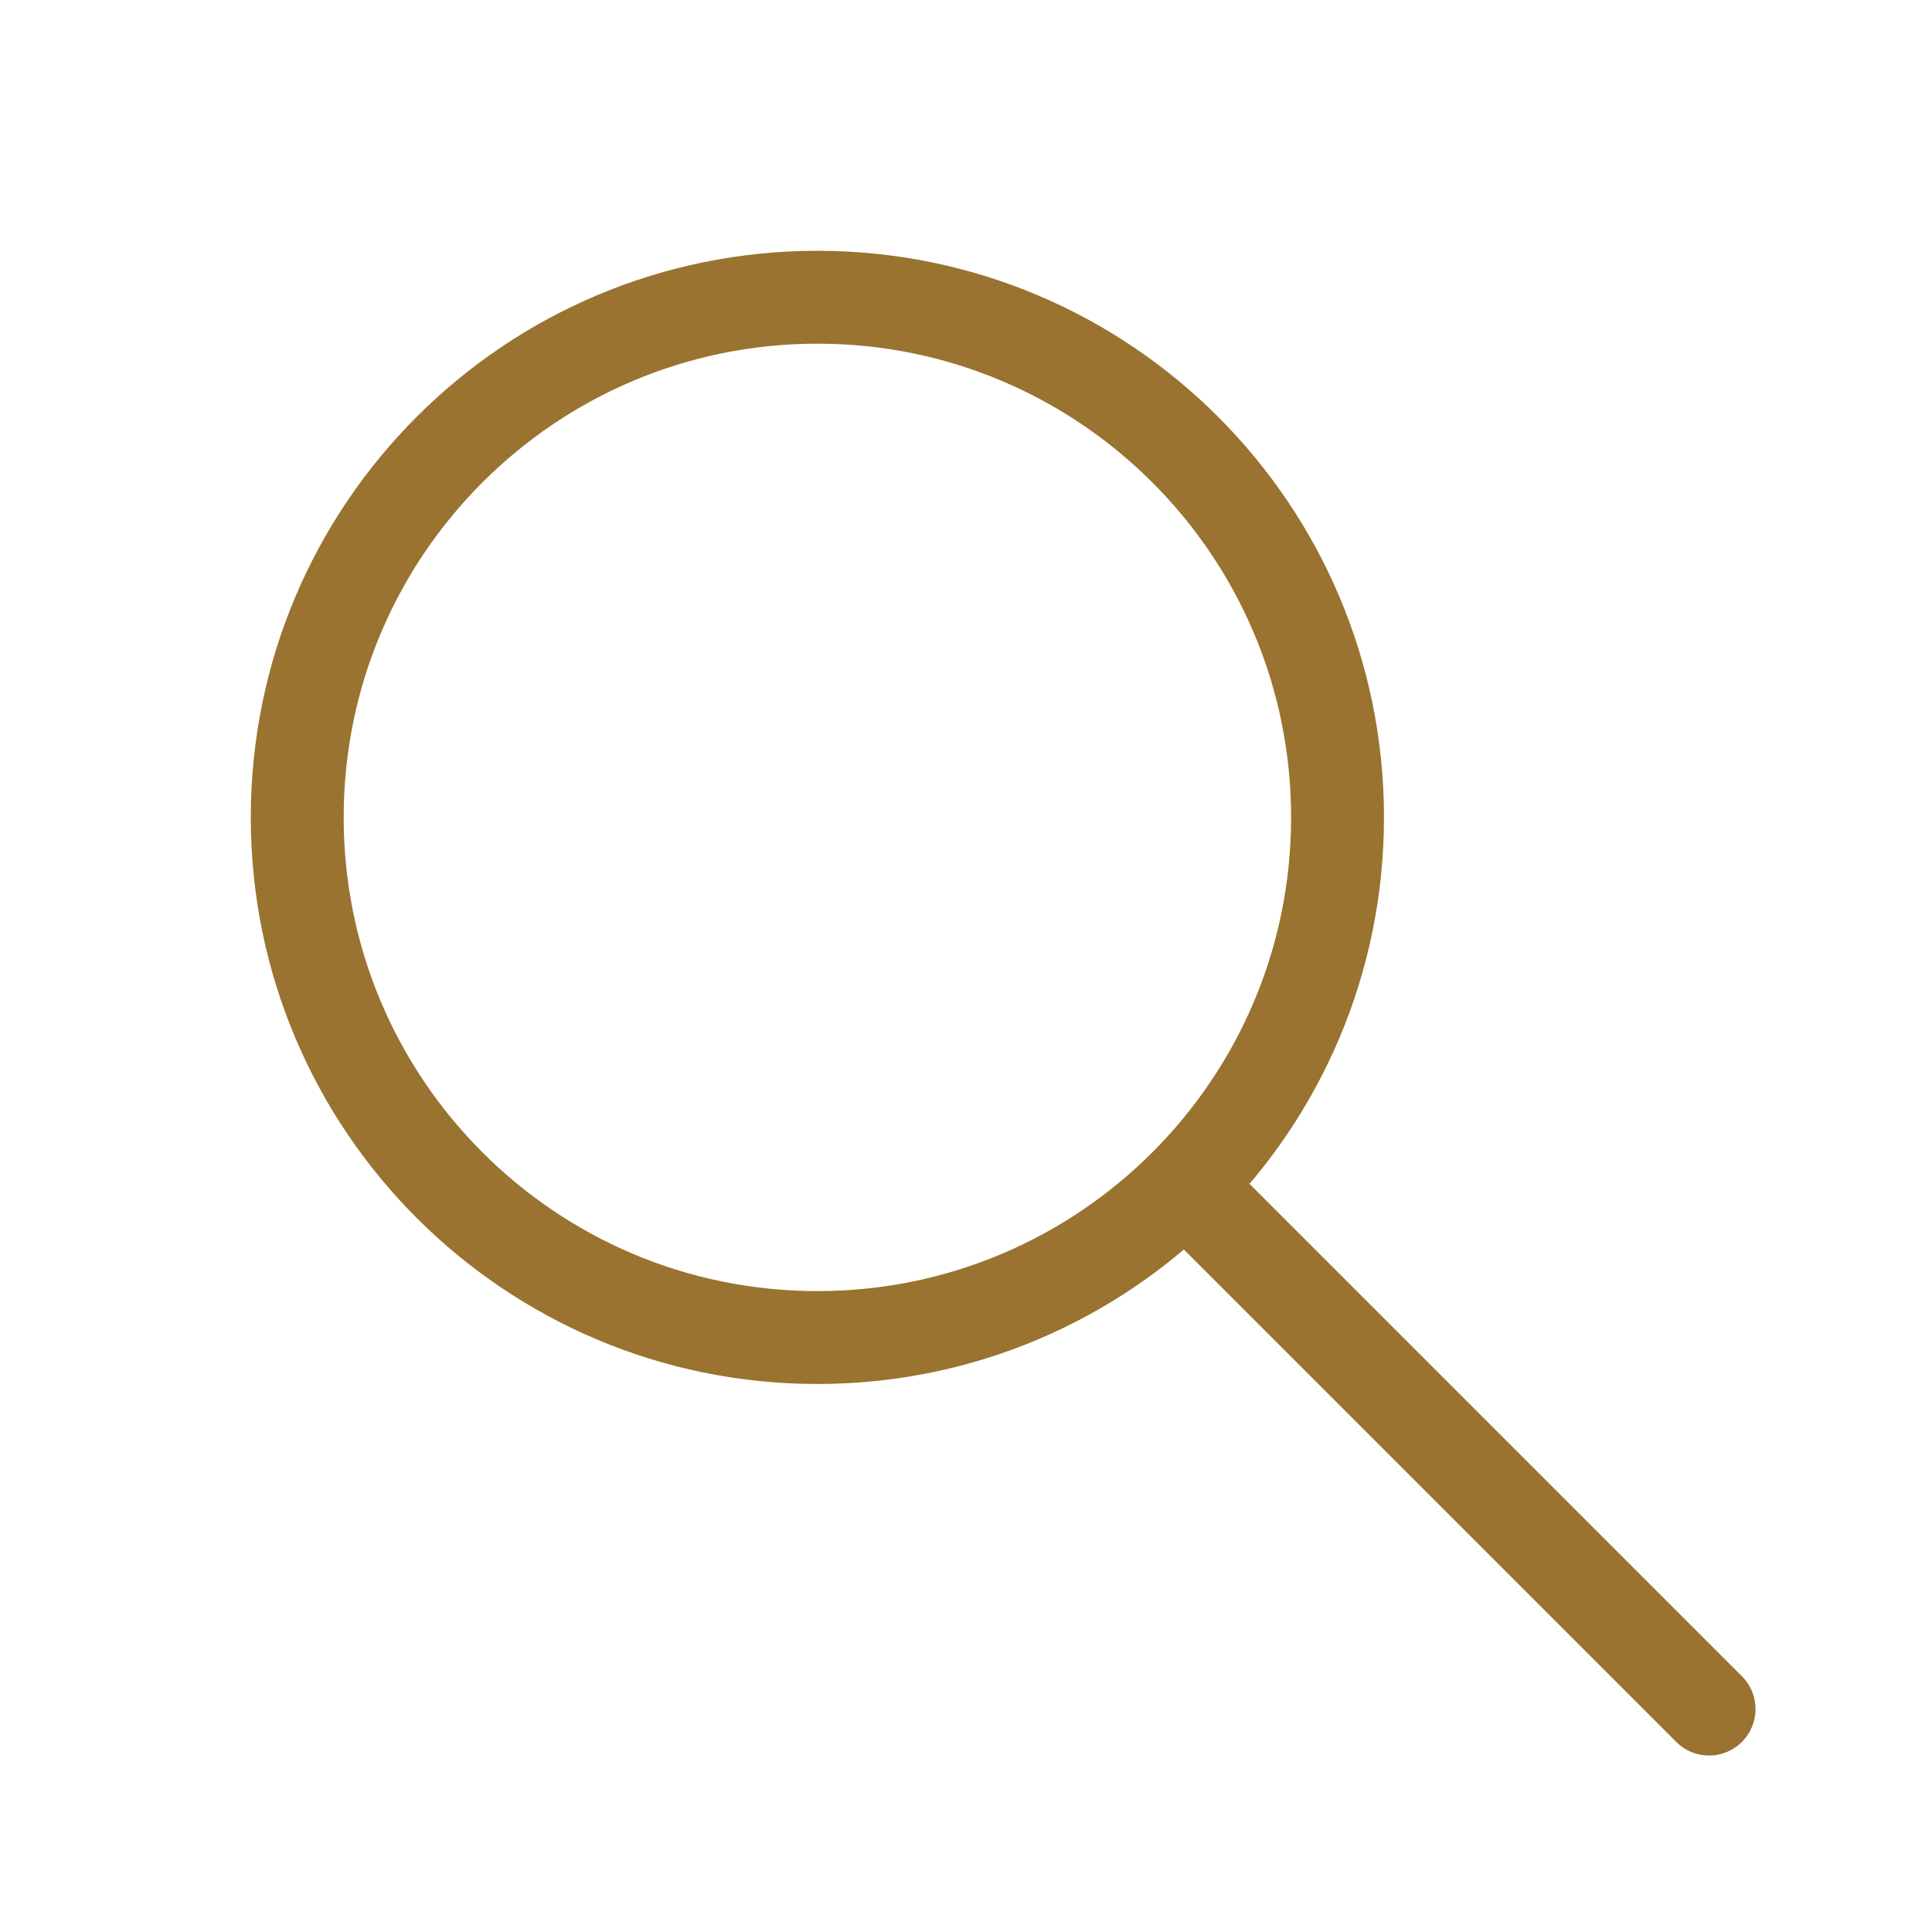
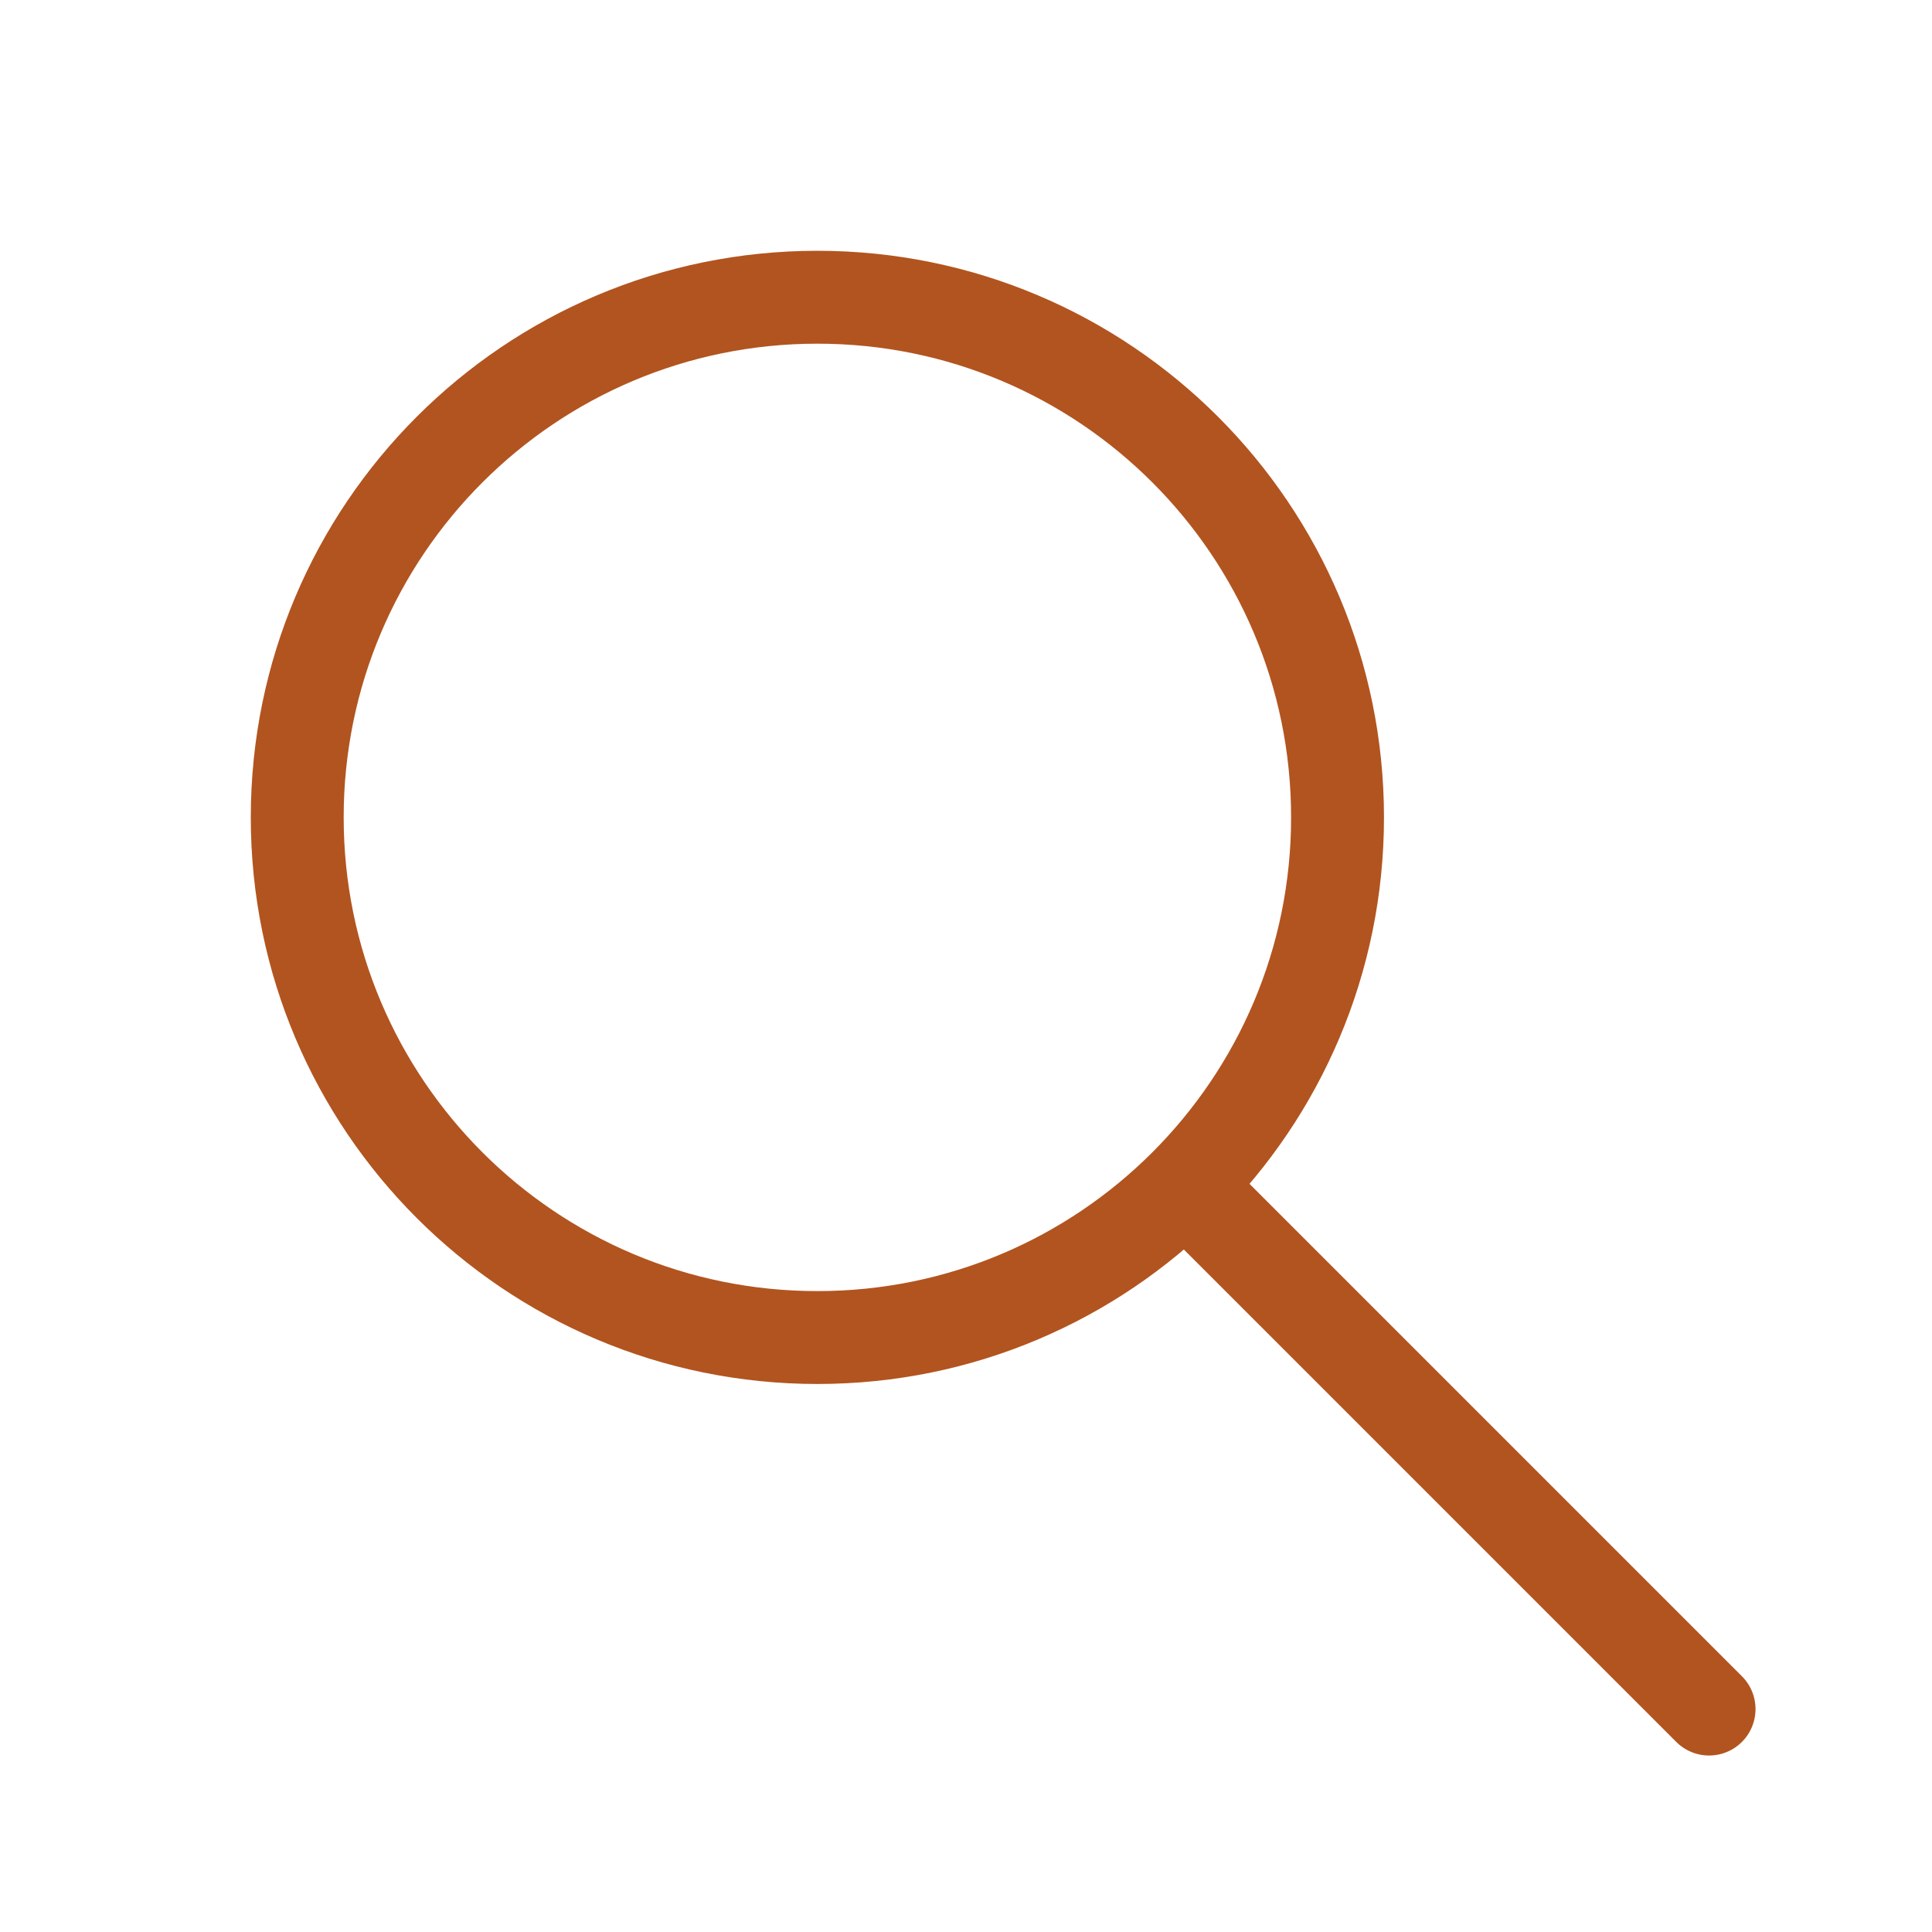
- <svg xmlns="http://www.w3.org/2000/svg" width="48" height="48" viewBox="-1 -1 26 26" fill="none" stroke="#99732f" stroke-width="1.25" stroke-linecap="round" stroke-linejoin="round">
+ <svg xmlns="http://www.w3.org/2000/svg" width="48" height="48" viewBox="-1 -1 26 26" fill="none" stroke="#b2541f" stroke-width="1.25" stroke-linecap="round" stroke-linejoin="round">
  <circle cx="10" cy="10" r="7" />
  <path d="m15 15 7 7" />
</svg>
